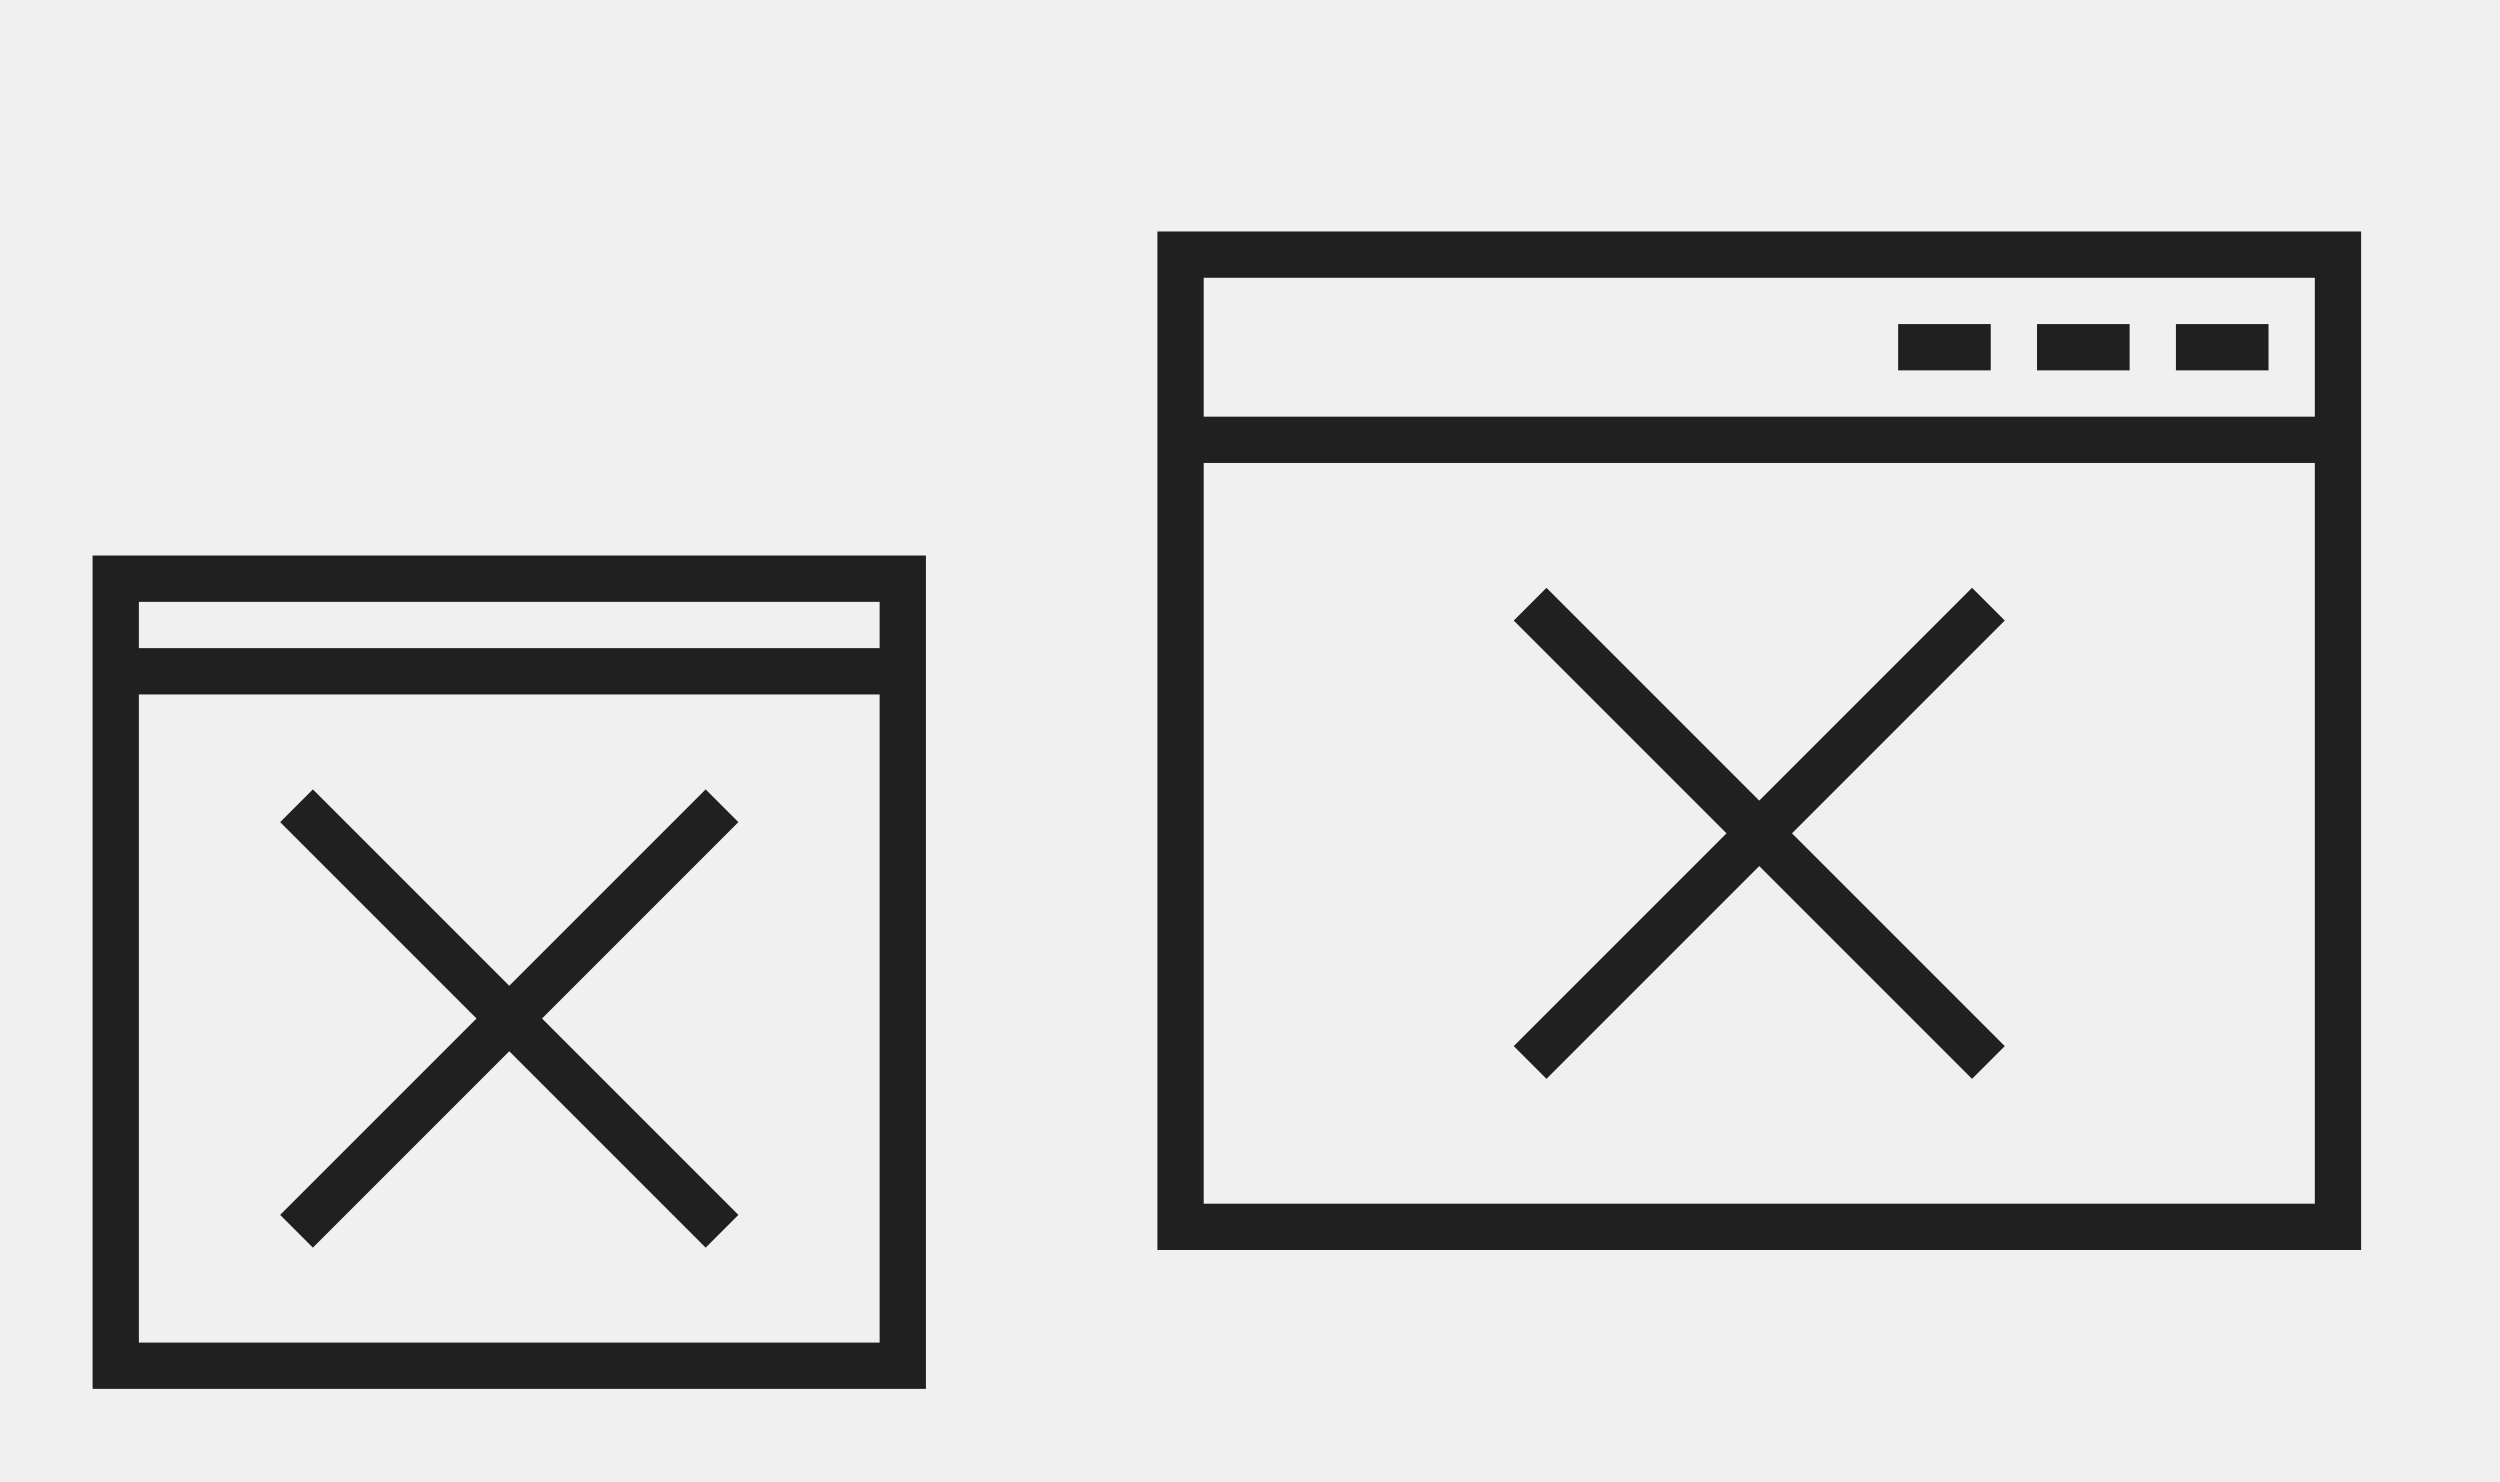
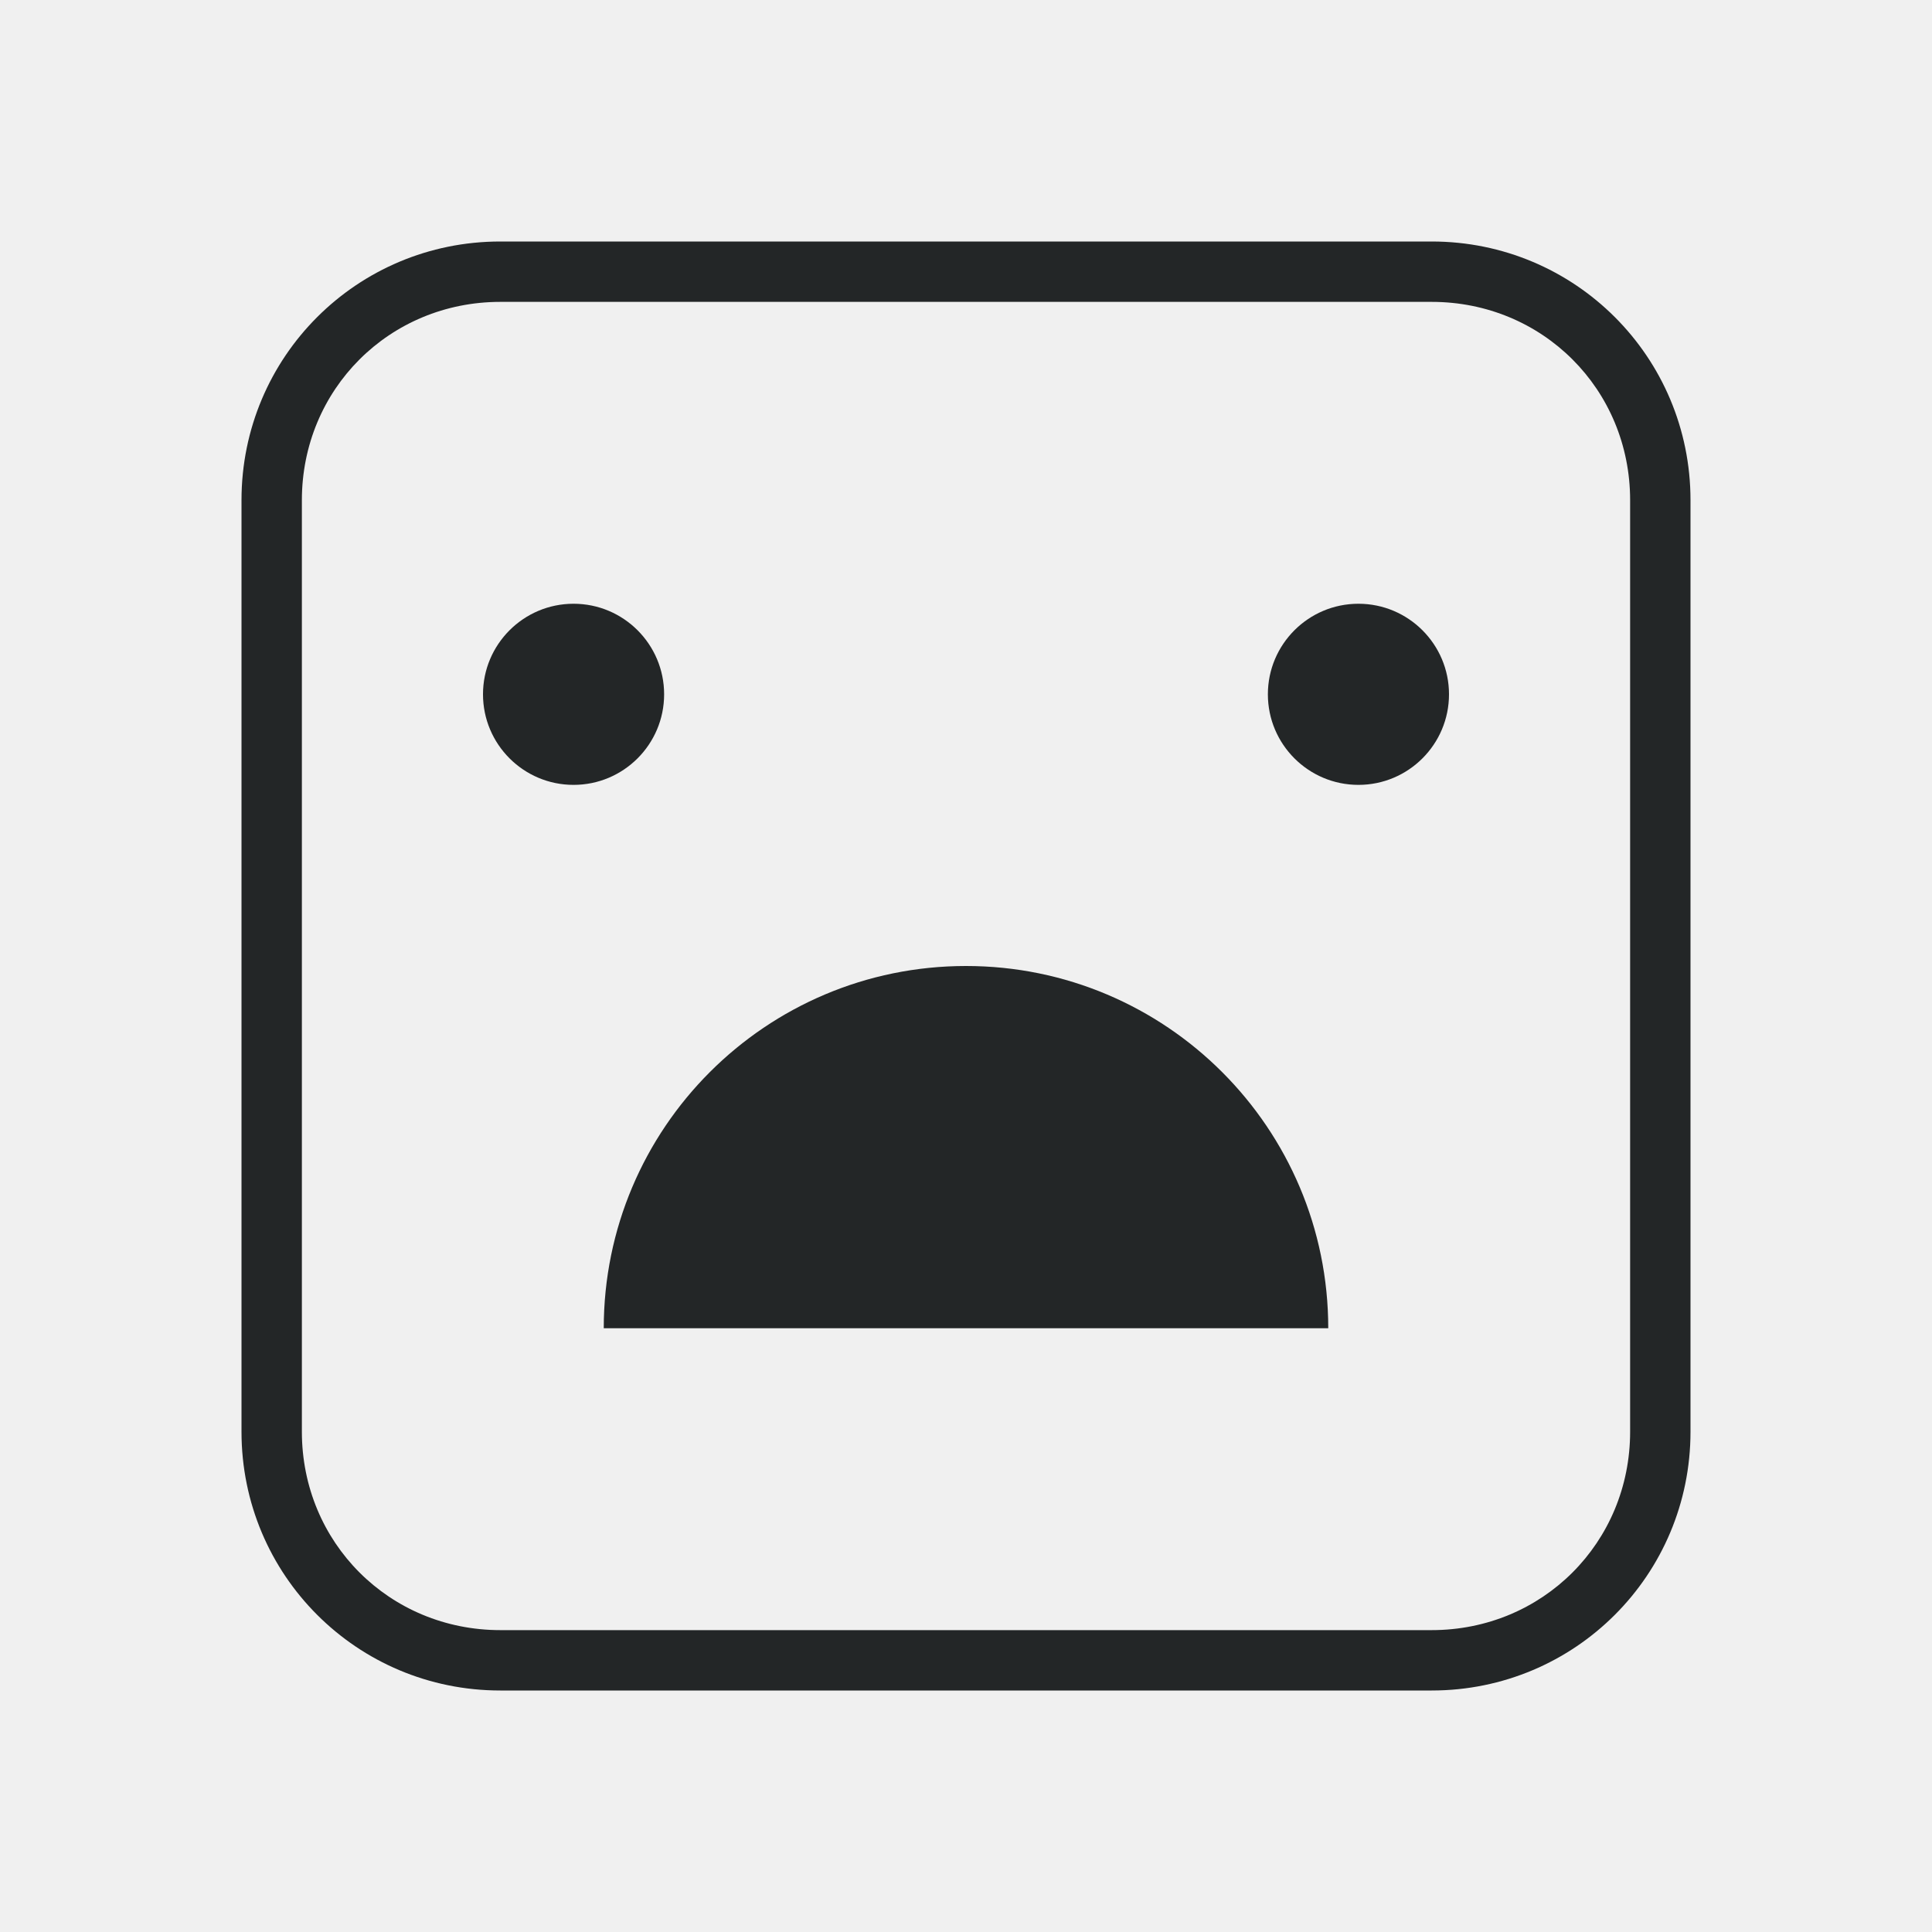
- <svg xmlns="http://www.w3.org/2000/svg" version="1.1" id="svg2" viewBox="0 0 54 32" width="54" height="32">
-   <defs id="defs3051">
-     <style id="current-color-scheme" type="text/css">
-       .ColorScheme-Text {
-         color:#31363b;
-       }
-       </style>
-   </defs>
-   <g id="tools-report-bug" transform="translate(11,2)">
-     <path id="path2-5-5" style="clip-rule:evenodd;fill:#202020;fill-rule:evenodd;stroke-linejoin:round;stroke-miterlimit:1.414;fill-opacity:1" d="M 14,25 V 3 H 40 V 25 Z M 39,8 H 15 V 24 H 39 Z M 15,4 V 7 H 39 V 4 Z M 38,6 H 36 V 5 h 2 z M 35,6 H 33 V 5 h 2 z M 32,6 H 30 V 5 h 2 z" />
-     <rect y="-2" x="11" height="32" width="32" id="rect817-7-6" style="clip-rule:evenodd;fill:#ffffff;fill-opacity:0;fill-rule:evenodd;stroke-width:1.007;stroke-linejoin:round;stroke-miterlimit:1.414" />
-     <path id="rect864" d="m 22.404,10.697 -0.707,0.707 4.596,4.596 -4.596,4.596 0.707,0.707 L 27,16.707 l 4.596,4.596 0.707,-0.707 -4.596,-4.596 4.596,-4.596 L 31.596,10.697 27,15.293 Z" style="opacity:1;fill:#202020;fill-opacity:1;stroke:none;stroke-width:3.384;stroke-miterlimit:4;stroke-dasharray:none;stroke-opacity:1" />
+ <svg xmlns="http://www.w3.org/2000/svg" id="svg2" width="32" height="32" version="1.1">
+   <g id="22-22-tools-report-bug" transform="translate(32)">
+     <path id="path839" style="opacity:1;fill:#232627" d="M 5.857,13 C 4.275,13 3,14.275 3,15.857 V 26.143 C 3,27.725 4.275,29 5.857,29 H 16.143 C 17.725,29 19,27.725 19,26.143 V 15.857 C 19,14.275 17.725,13 16.143,13 Z m 0,1 H 16.143 C 17.189,14 18,14.811 18,15.857 V 26.143 C 18,27.189 17.189,28 16.143,28 H 5.857 C 4.811,28 4,27.189 4,26.143 V 15.857 C 4,14.811 4.811,14 5.857,14 Z M 7,17 c -0.552,0 -1,0.448 -1,1 0,0.552 0.448,1 1,1 0.552,0 1,-0.448 1,-1 0,-0.552 -0.448,-1 -1,-1 z m 8,0 c -0.552,0 -1,0.448 -1,1 0,0.552 0.448,1 1,1 0.552,0 1,-0.448 1,-1 0,-0.552 -0.448,-1 -1,-1 z m -4,4 c -2.209,0 -4,1.791 -4,4 h 8 c 0,-2.209 -1.791,-4 -4,-4 z" />
+     <path id="path9" style="opacity:0.001" d="M 0,10 V 32 H 22 V 10 Z" />
  </g>
-   <g id="22-22-tools-report-bug" transform="translate(0,10)">
-     <path id="path2-6-9" d="M 2,2 V 4 5 20 H 20 V 5 4 2 Z M 3,3 H 19 V 4 H 3 Z M 3,5 H 19 V 19 H 3 Z M 6.758,7.051 6.051,7.758 10.293,12 6.051,16.242 6.758,16.949 11,12.707 15.242,16.949 15.949,16.242 11.707,12 15.949,7.758 15.242,7.051 11,11.293 Z" style="clip-rule:evenodd;fill:#202020;fill-rule:evenodd;stroke-linejoin:round;stroke-miterlimit:1.414;fill-opacity:1" />
-     <rect y="0" x="0" height="22" width="22" id="rect817-75-6" style="clip-rule:evenodd;fill:#ffffff;fill-opacity:0;fill-rule:evenodd;stroke-width:0.992;stroke-linejoin:round;stroke-miterlimit:1.414" />
+   <g id="tools-report-bug">
+     <path id="path819" style="opacity:0.001" d="M -4.9999999e-7,-1e-6 V 32 H 32 V -1e-6 Z" />
+     <path id="path833" style="opacity:1;fill:#232627" d="M 8.287,4 C 5.913,4 4,5.911 4,8.285 V 23.713 C 4,26.087 5.913,28 8.287,28 H 23.713 C 26.087,28 28,26.087 28,23.713 V 8.285 C 28,5.911 26.087,4 23.713,4 Z m 0,1 H 23.713 C 25.55,5 27,6.448 27,8.285 V 23.713 C 27,25.55 25.55,27 23.713,27 H 8.287 C 6.45,27 5,25.55 5,23.713 V 8.285 C 5,6.448 6.45,5 8.287,5 Z M 9.5,10 C 8.672,10 8,10.672 8,11.5 8,12.328 8.672,13 9.5,13 10.328,13 11,12.328 11,11.5 11,10.672 10.328,10 9.5,10 Z m 13,0 C 21.672,10 21,10.672 21,11.5 21,12.328 21.672,13 22.5,13 23.328,13 24,12.328 24,11.5 24,10.672 23.328,10 22.5,10 Z M 16,16 c -3.314,0 -6,2.686 -6,6 h 12 c 0,-3.314 -2.686,-6 -6,-6 z" />
  </g>
</svg>
